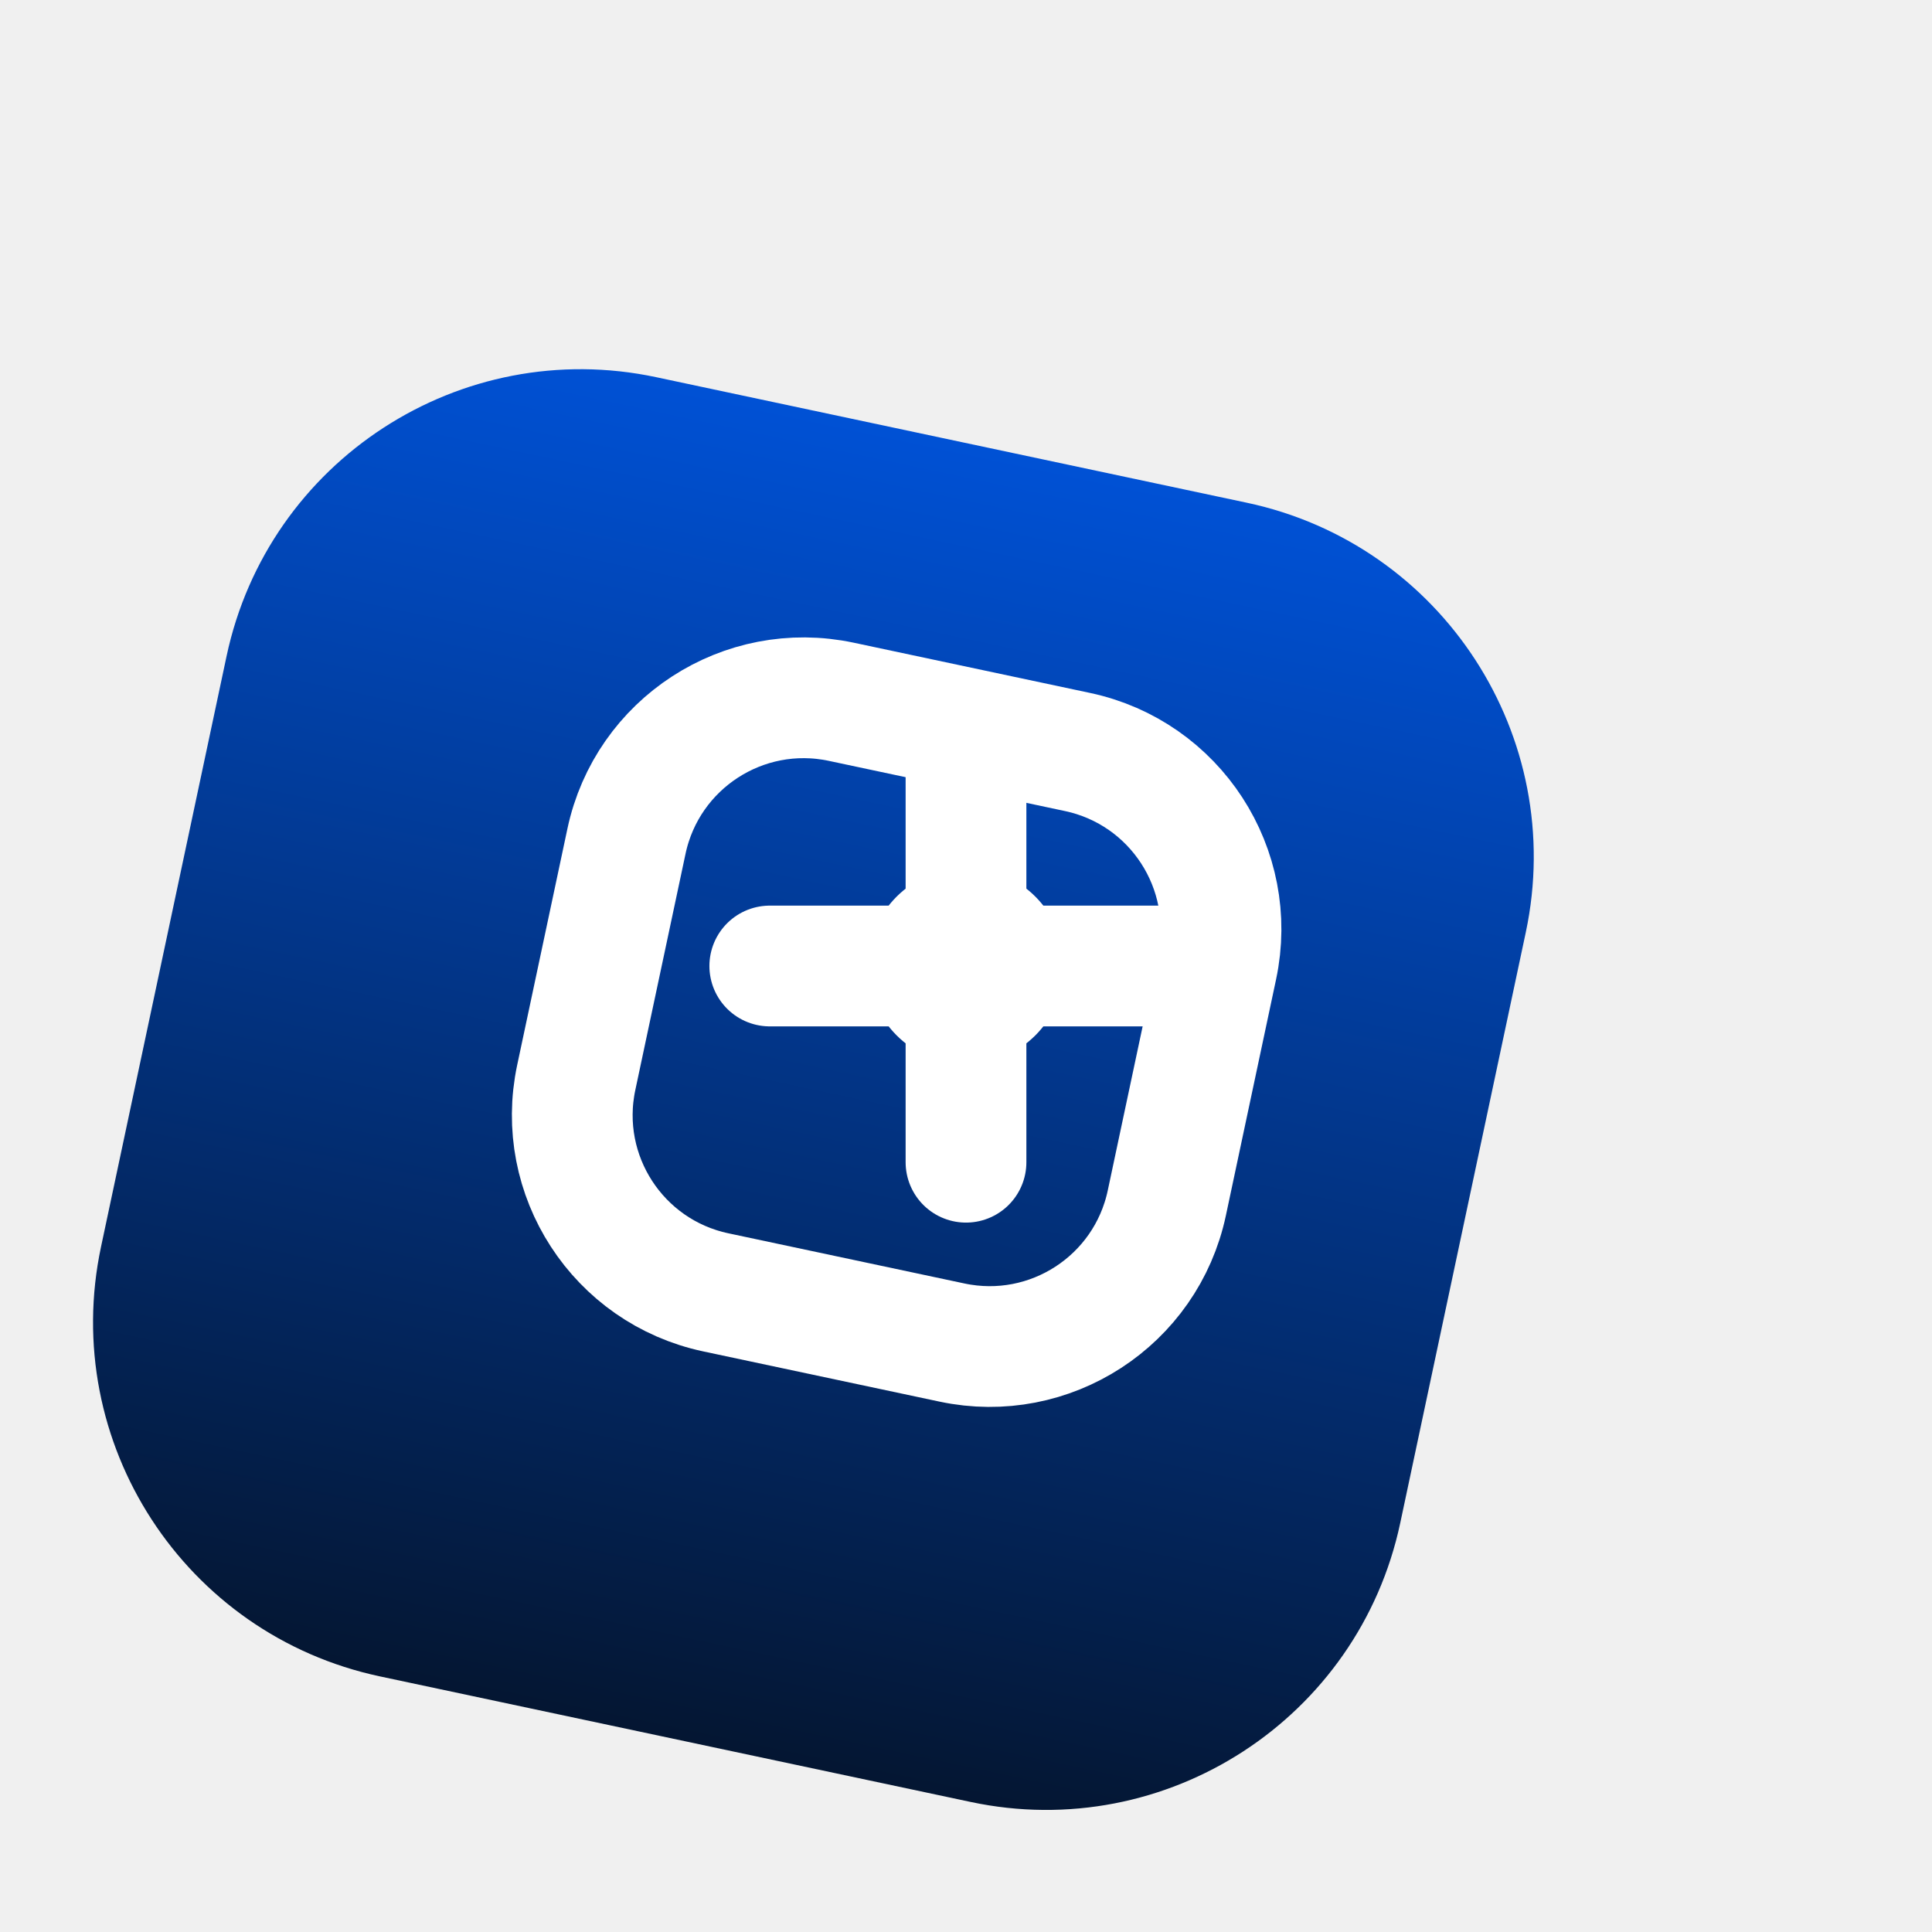
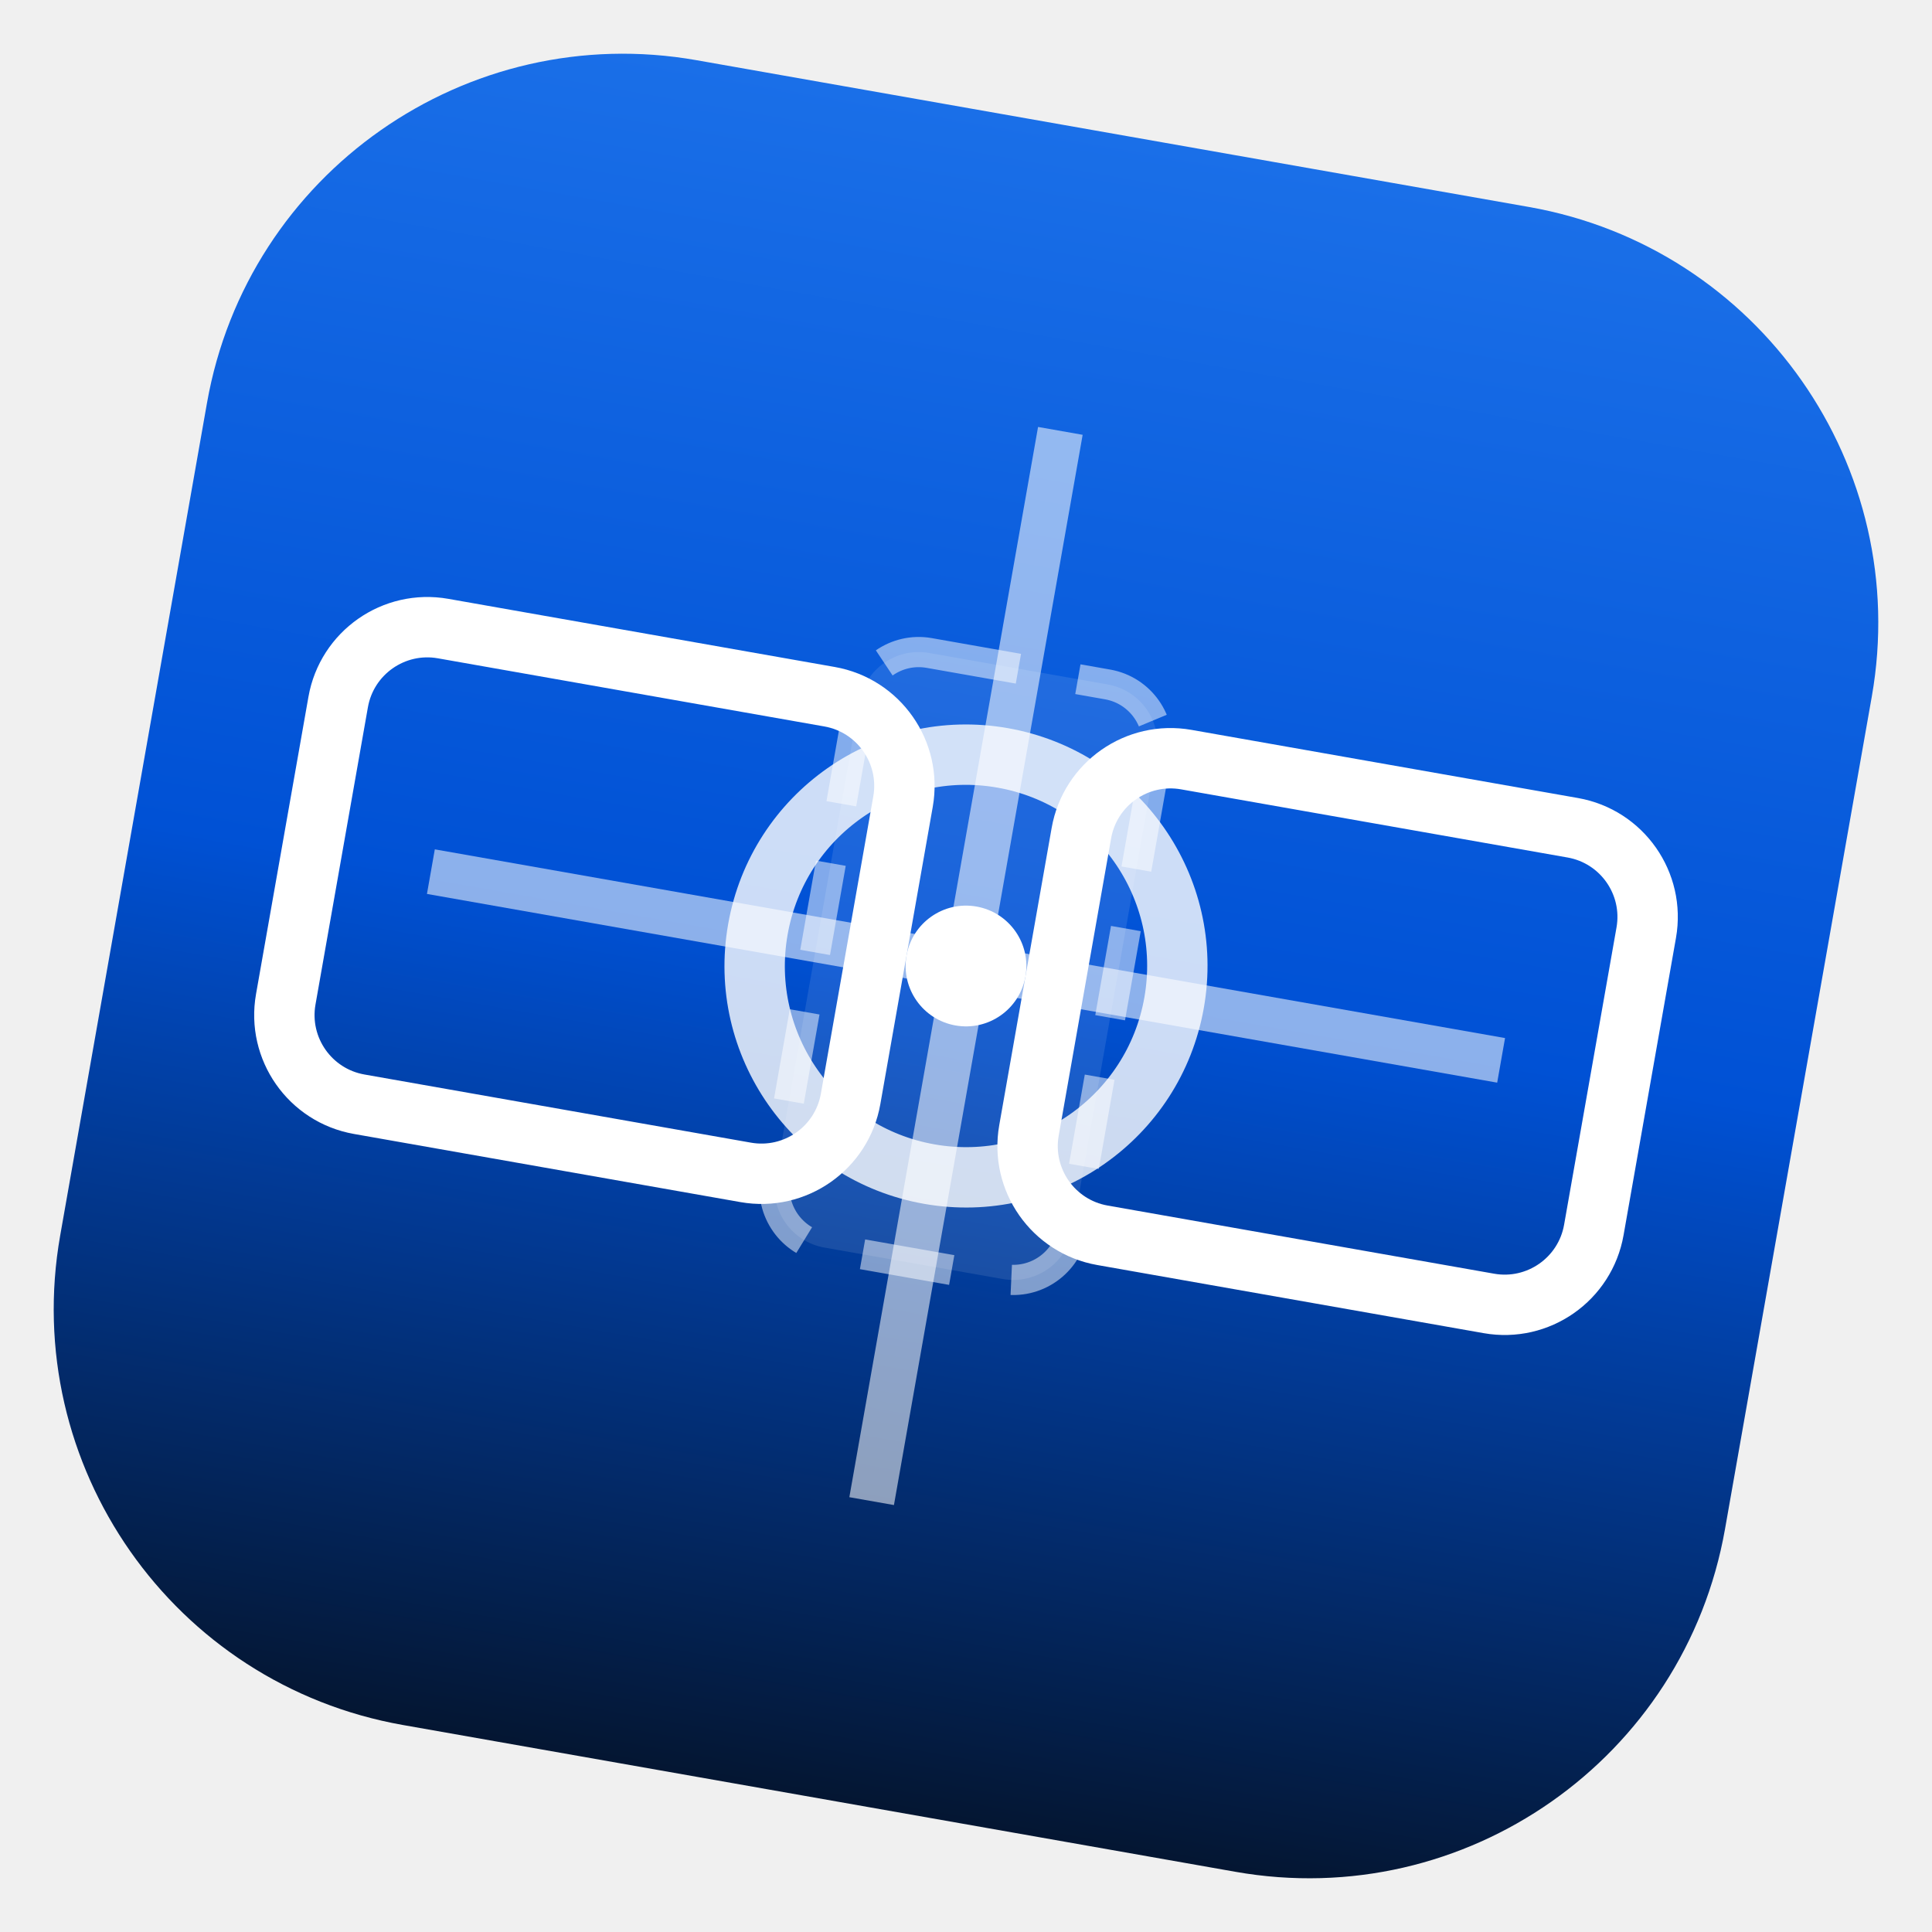
<svg xmlns="http://www.w3.org/2000/svg" width="64" height="64" viewBox="0 0 64 64" fill="none">
-   <rect x="10" y="10" width="44" height="44" rx="12" transform="rotate(12 10 10)" fill="url(#faviconGradient)" />
-   <rect x="22" y="22" width="20" height="20" rx="6" transform="rotate(12 22 22)" stroke="white" stroke-width="4" />
-   <path d="M32 25.5V38.5" stroke="white" stroke-width="4" stroke-linecap="round" />
-   <path d="M25.5 32H38.5" stroke="white" stroke-width="4" stroke-linecap="round" />
-   <circle cx="32" cy="32" r="3.25" fill="white" />
+   <g transform="rotate(10 32 32)">
+     <rect x="4" y="4" width="56" height="56" rx="14" fill="url(#favGrad)" />
+     <rect x="10" y="24" width="19" height="16" rx="3" stroke="white" stroke-width="2" fill="none" />
+     <rect x="35" y="24" width="19" height="16" rx="3" stroke="white" stroke-width="2" fill="none" />
+     <rect x="27" y="22" width="10" height="20" rx="2" fill="rgba(255,255,255,0.10)" stroke="rgba(255,255,255,0.5)" stroke-width="1" stroke-dasharray="3 2" />
+     <line x1="32" y1="14" x2="32" y2="50" stroke="white" stroke-width="1.5" stroke-opacity="0.55" />
+     <line x1="14" y1="32" x2="50" y2="32" stroke="white" stroke-width="1.5" stroke-opacity="0.55" />
+     <circle cx="32" cy="32" r="7" stroke="white" stroke-width="2" fill="none" stroke-opacity="0.8" />
+     <circle cx="32" cy="32" r="2" fill="white" />
+   </g>
  <defs>
-     <linearGradient id="faviconGradient" x1="32" y1="10" x2="32" y2="54" gradientUnits="userSpaceOnUse">
-       <stop stop-color="#0051D5" />
+     <linearGradient id="favGrad" x1="32" y1="4" x2="32" y2="60" gradientUnits="userSpaceOnUse">
+       <stop stop-color="#1A6FE8" />
+       <stop offset="0.5" stop-color="#0051D5" />
      <stop offset="1" stop-color="#041632" />
    </linearGradient>
  </defs>
</svg>
